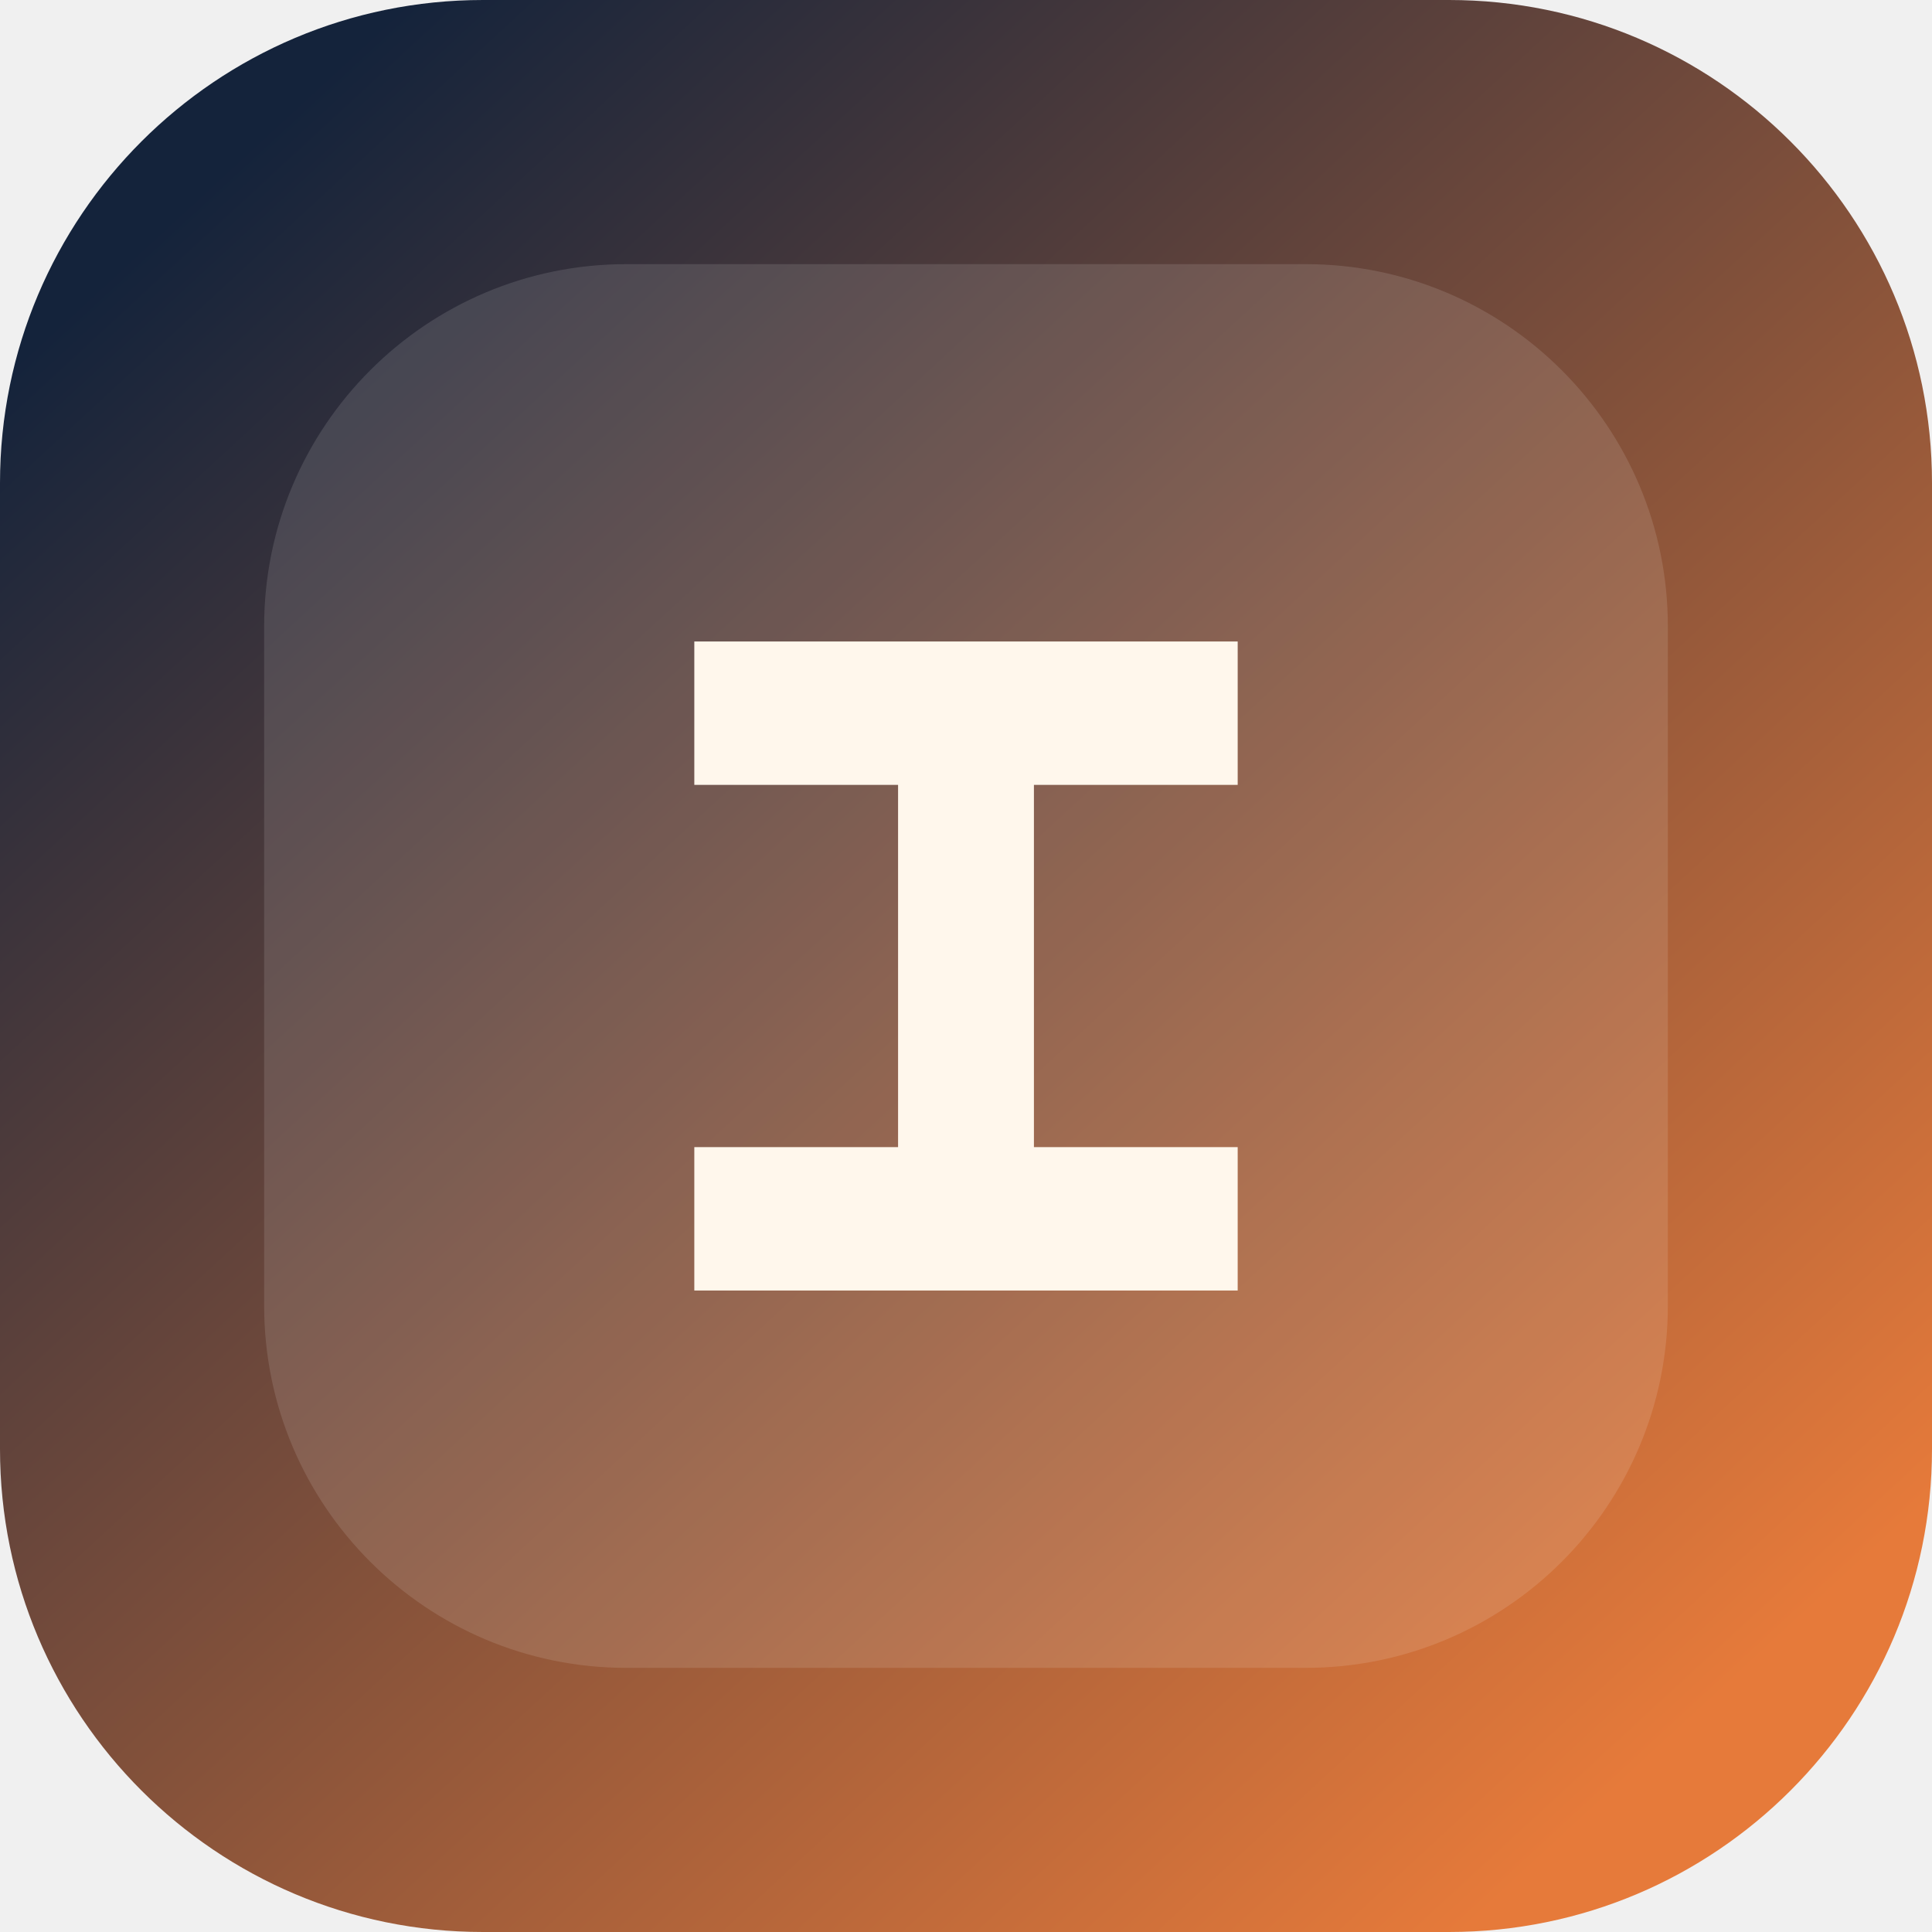
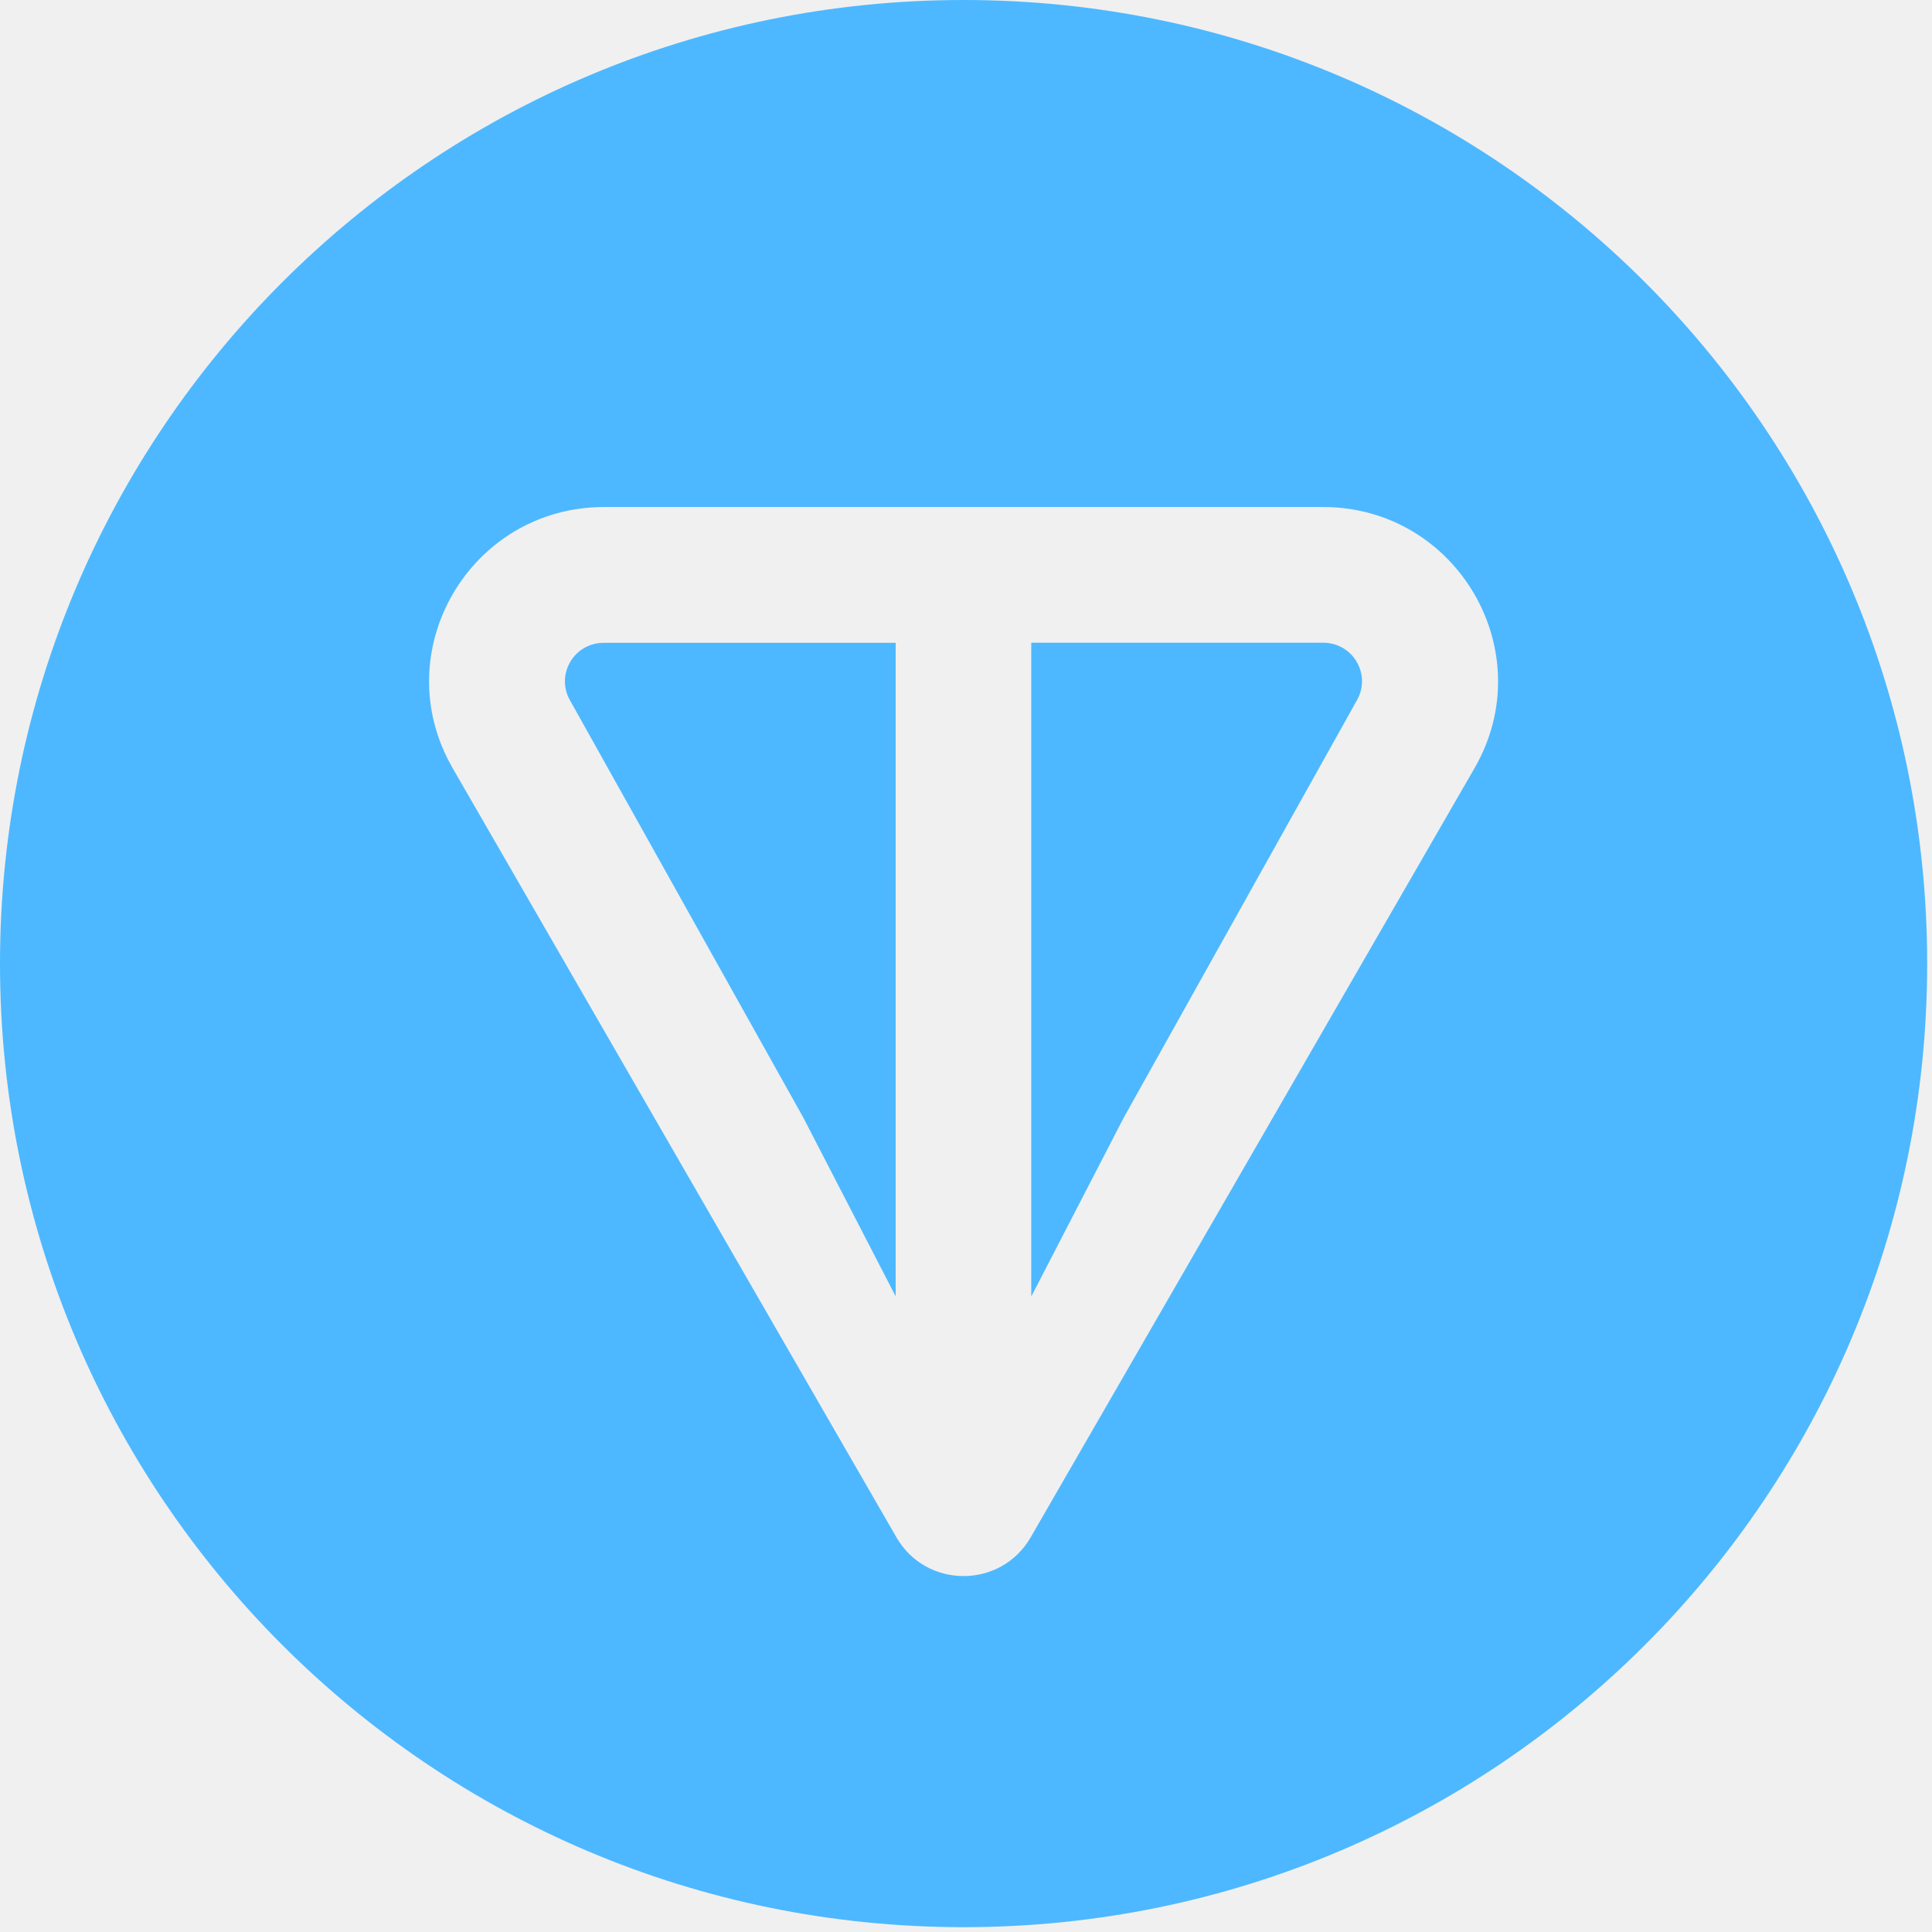
- <svg xmlns="http://www.w3.org/2000/svg" width="512" height="512" viewBox="0 0 512 512" fill="none">
-   <rect width="512" height="512" rx="128" fill="url(#paint0_linear_1_2)" />
-   <rect x="70" y="70" width="372" height="372" rx="96" fill="#FFFFFF" fill-opacity="0.12" />
-   <path d="M184 170H328V208H184V170Z" fill="#FFF7EC" />
-   <path d="M184 304H328V342H184V304Z" fill="#FFF7EC" />
-   <path d="M238 206H274V306H238V206Z" fill="#FFF7EC" />
-   <defs>
-     <linearGradient id="paint0_linear_1_2" x1="56" y1="48" x2="440" y2="464" gradientUnits="userSpaceOnUse">
-       <stop stop-color="#14233B" />
-       <stop offset="1" stop-color="#E67A3A" />
-     </linearGradient>
-   </defs>
+ <svg xmlns="http://www.w3.org/2000/svg" width="237" height="237" viewBox="0 0 237 237" fill="none">
+   <path d="M118.204 0C183.486 0 236.408 52.922 236.408 118.205C236.408 183.487 183.486 236.408 118.204 236.408C52.922 236.408 0 183.487 0 118.205C0 52.922 52.922 0 118.204 0ZM74.101 62.197C57.68 62.197 47.268 79.912 55.531 94.235L109.964 188.582C113.619 194.922 122.781 194.922 126.436 188.582L180.88 94.235C189.132 79.934 178.72 62.197 162.31 62.197H74.101ZM162.288 78.841C166.031 78.841 168.234 82.812 166.45 85.907L137.856 137.091L137.851 137.099L126.506 159.046V78.841H162.288ZM109.872 78.852V159.024L98.538 137.088L98.533 137.08L69.929 85.921L69.847 85.772C68.213 82.7 70.405 78.852 74.09 78.852H109.872Z" fill="#4DB8FF" />
</svg>
